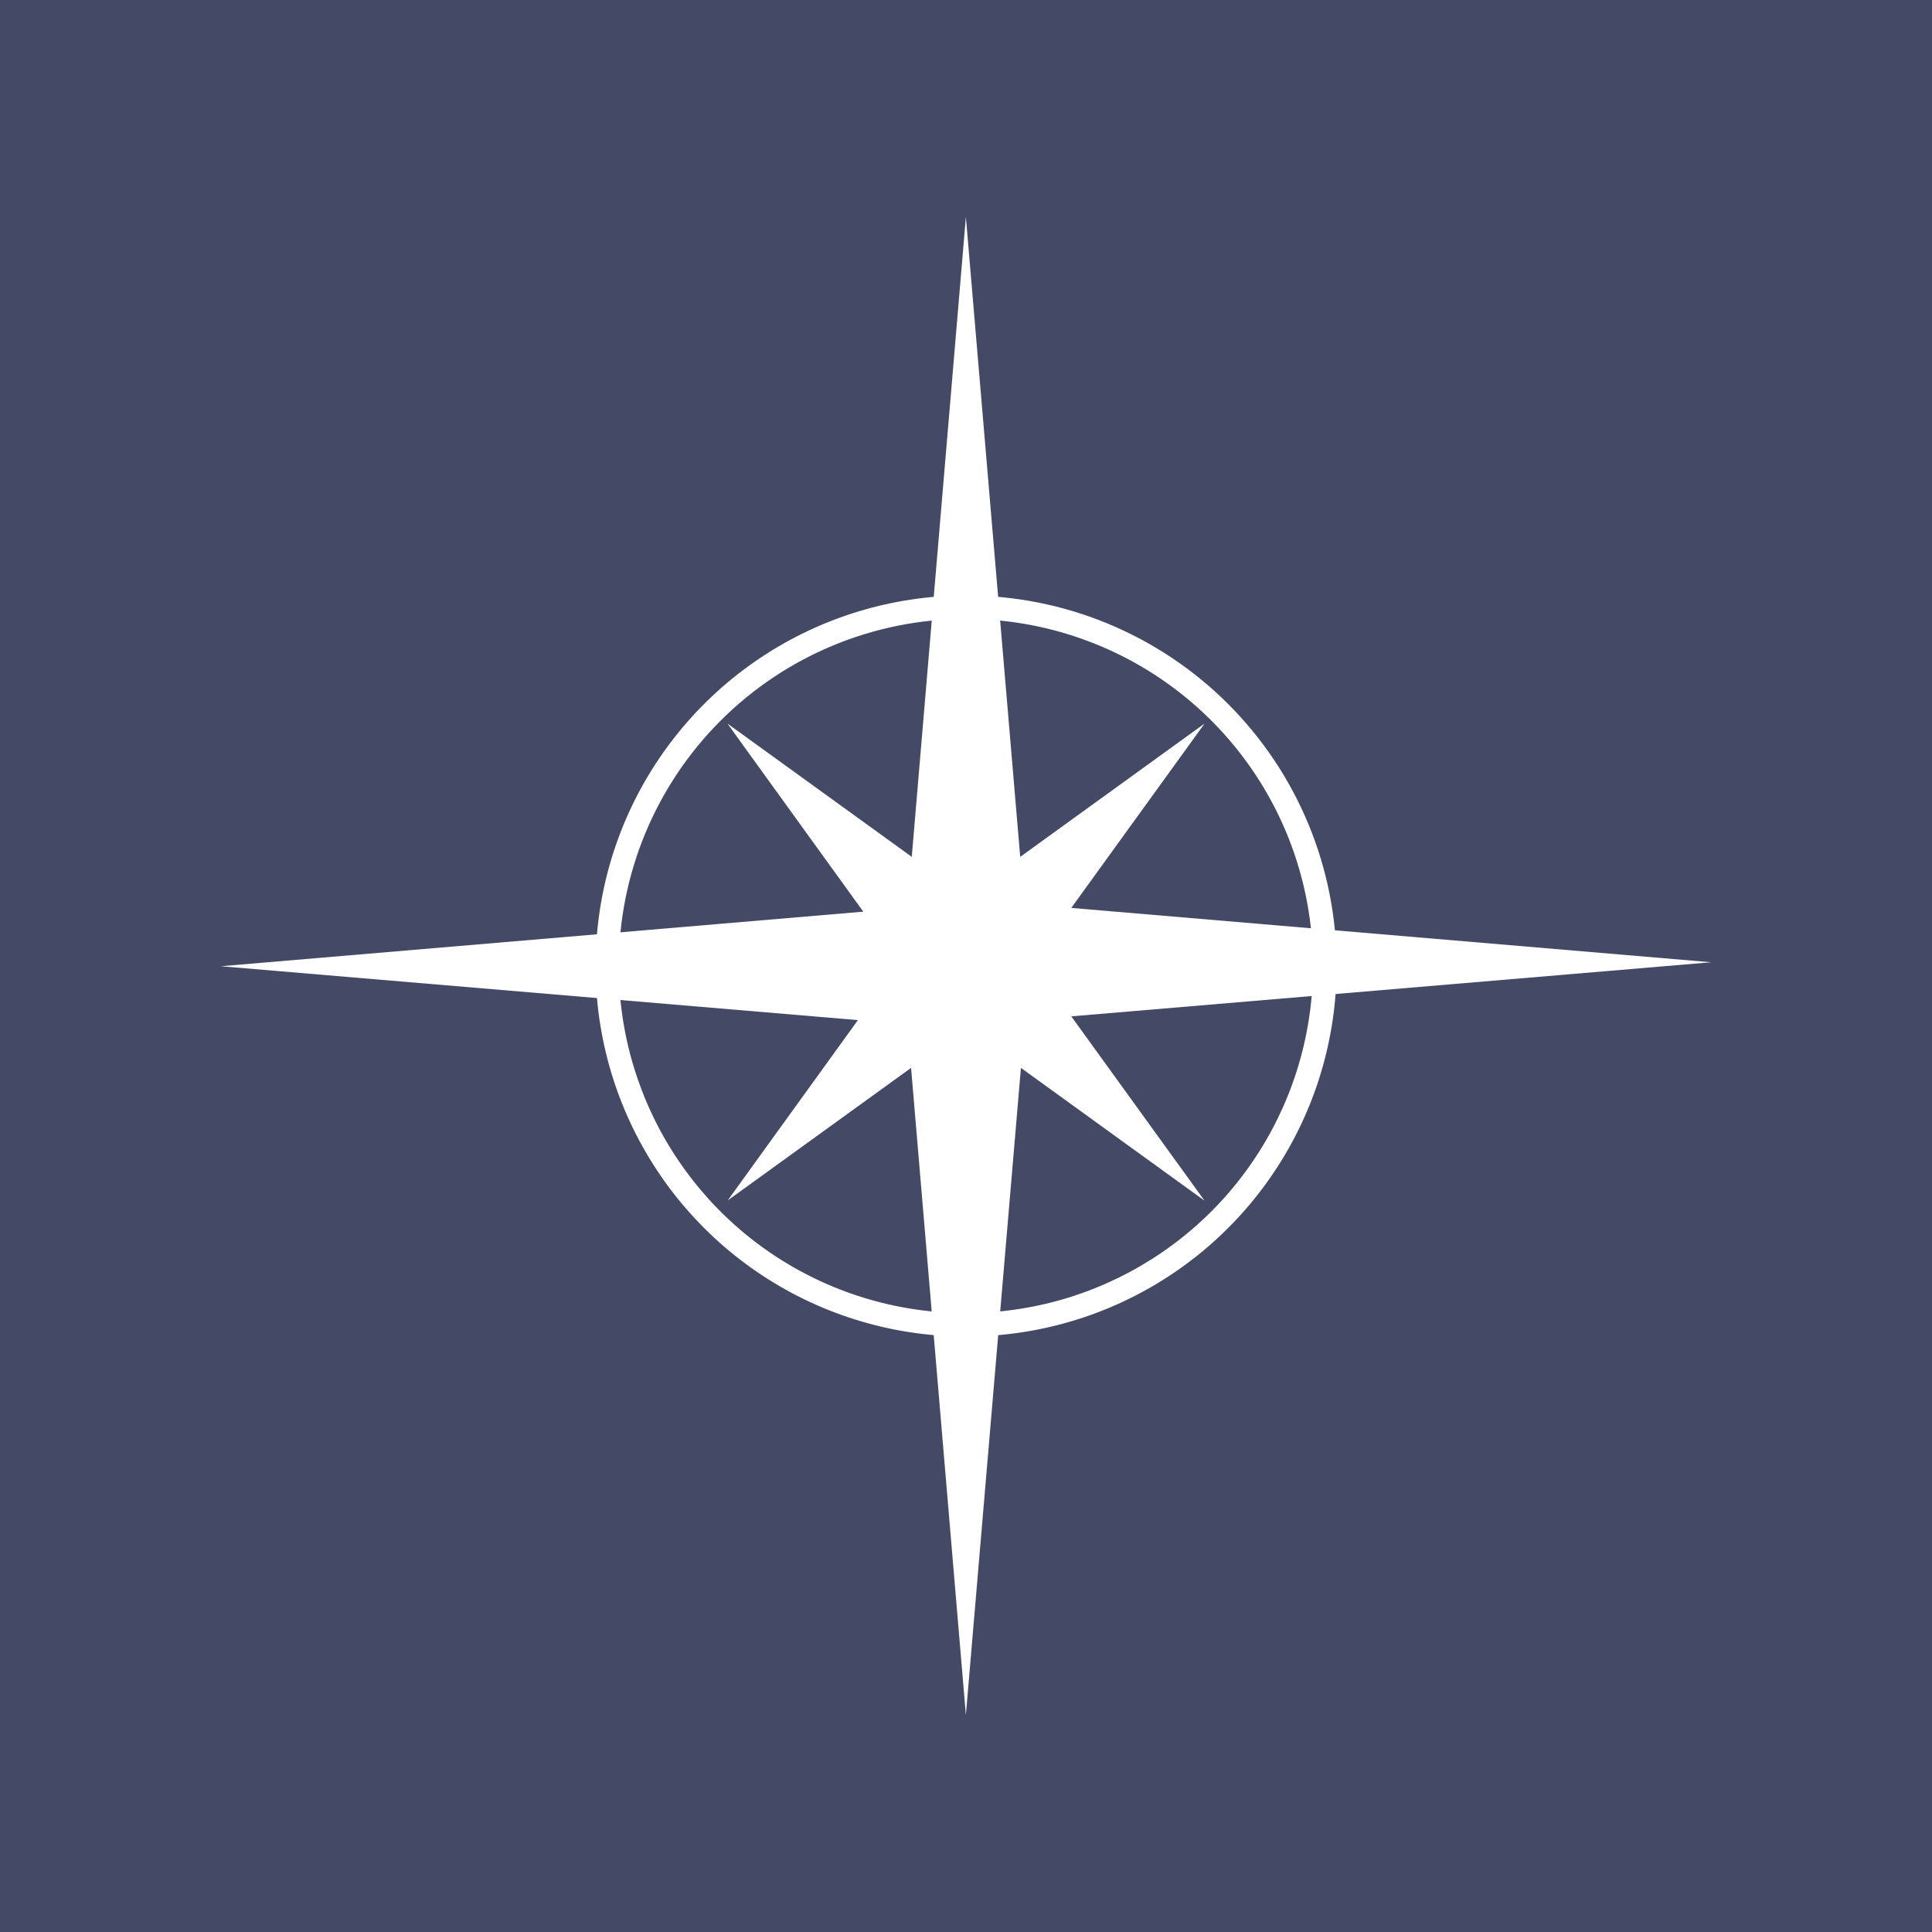
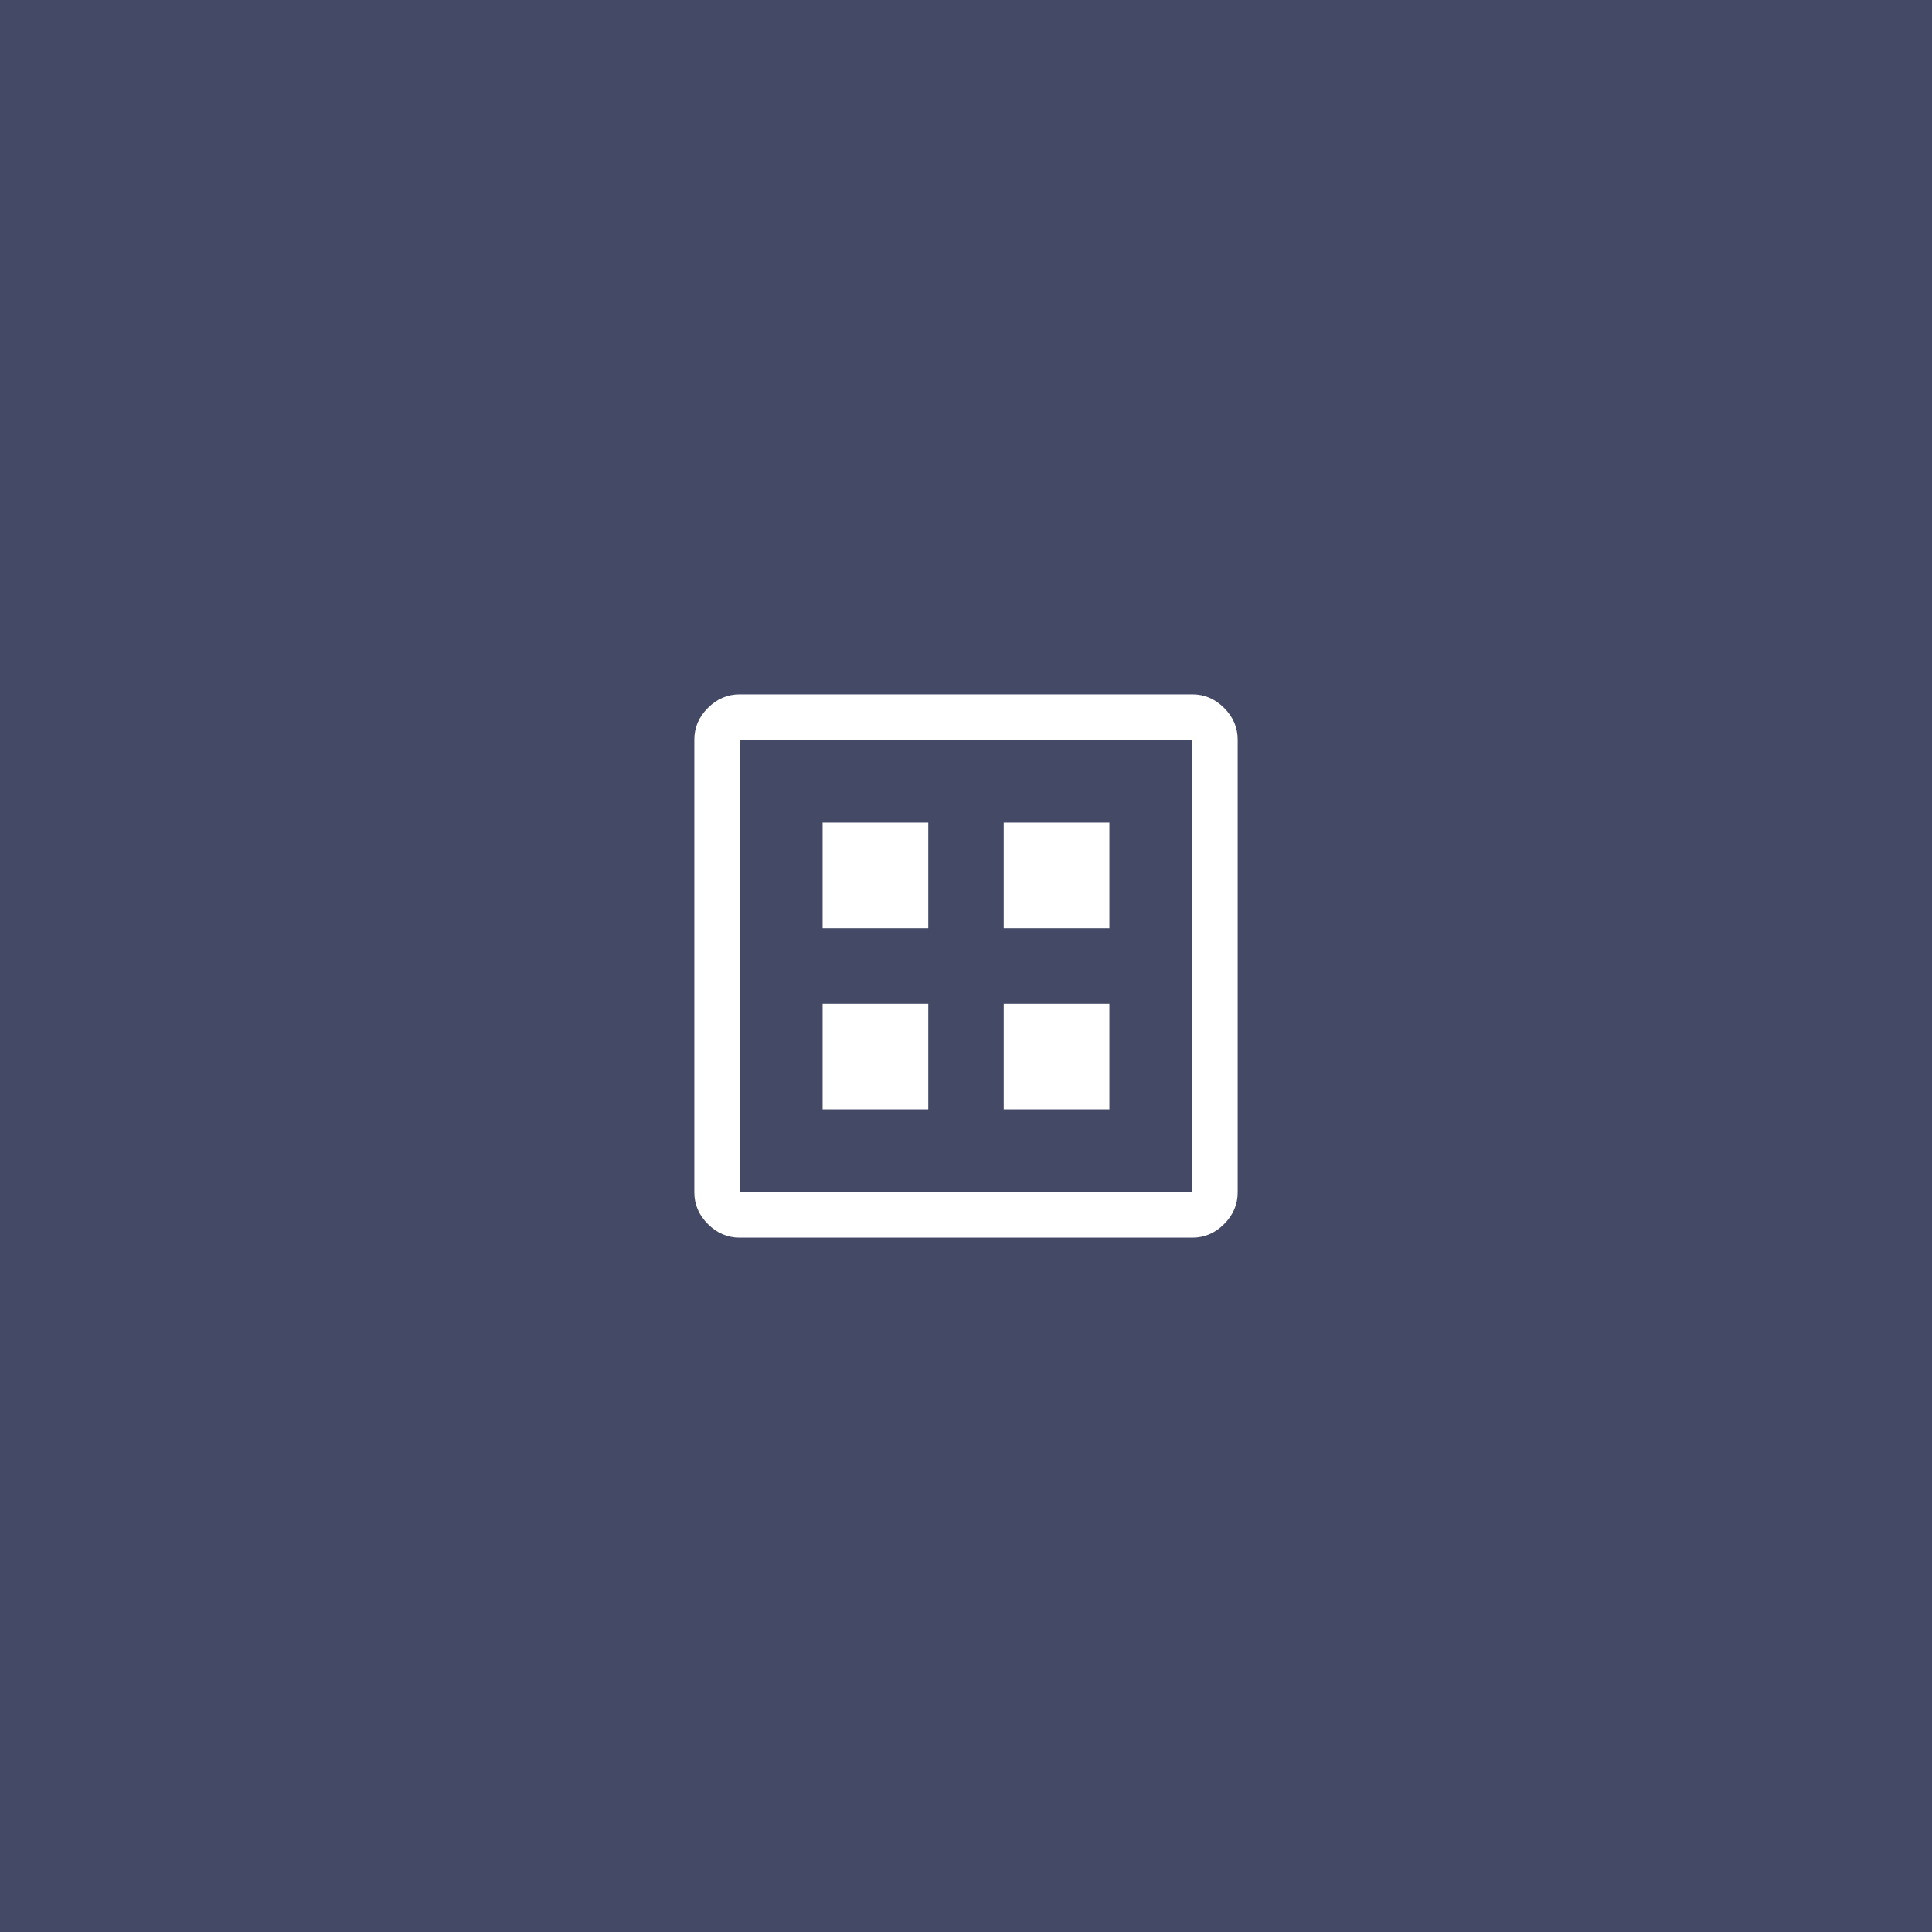
<svg xmlns="http://www.w3.org/2000/svg" width="128" height="128" viewBox="0 0 128 128" fill="none">
  <rect width="128" height="128" fill="#444A65" />
-   <path d="M63.992 41.003C68.54 41.003 72.987 42.352 76.769 44.879C80.55 47.406 83.498 50.997 85.239 55.199C86.979 59.401 87.435 64.025 86.547 68.486C85.66 72.947 83.47 77.045 80.254 80.261C77.037 83.477 72.94 85.668 68.479 86.555C64.018 87.442 59.394 86.987 55.192 85.246C50.989 83.506 47.398 80.558 44.871 76.776C42.344 72.995 40.995 68.548 40.995 64C41.003 57.903 43.429 52.059 47.74 47.748C52.051 43.437 57.895 41.011 63.992 41.003ZM63.992 39.451C59.138 39.454 54.393 40.897 50.358 43.596C46.323 46.295 43.179 50.13 41.323 54.616C39.468 59.102 38.984 64.038 39.933 68.799C40.882 73.56 43.221 77.932 46.655 81.364C50.088 84.796 54.463 87.132 59.224 88.078C63.986 89.024 68.921 88.537 73.406 86.678C77.89 84.82 81.724 81.674 84.42 77.637C87.117 73.6 88.556 68.855 88.556 64C88.556 60.775 87.921 57.581 86.686 54.602C85.452 51.623 83.642 48.916 81.361 46.636C79.08 44.356 76.371 42.548 73.391 41.315C70.411 40.083 67.217 39.449 63.992 39.451Z" fill="white" />
-   <path d="M70.975 67.336L113.369 63.752L70.975 60.152L79.804 47.939L67.592 56.769L63.992 14.375L60.407 56.769L48.195 47.939L57.195 60.4L14.631 64.016L56.839 67.585L48.211 79.533L60.361 70.75L63.992 113.625L67.639 70.75L79.804 79.549L70.975 67.336Z" fill="white" />
+   <mask id="mask0_2805_4825" style="mask-type:alpha" maskUnits="userSpaceOnUse" x="40" y="40" width="48" height="48">
+     <rect x="40" y="40" width="48" height="48" fill="#D9D9D9" />
+   </mask>
+   <g mask="url(#mask0_2805_4825)">
+     <path d="M54.5 73.5H61.5V66.5H54.5V73.5ZM66.5 73.5H73.5V66.5H66.5V73.5ZM54.5 61.5H61.5V54.5H54.5V61.5ZM66.5 61.5H73.5V54.5H66.5V61.5ZM49 82C48.2 82 47.5 81.7 46.9 81.1C46.3 80.5 46 79.8 46 79V49C46 48.2 46.3 47.5 46.9 46.9C47.5 46.3 48.2 46 49 46H79C79.8 46 80.5 46.3 81.1 46.9C81.7 47.5 82 48.2 82 49V79C82 79.8 81.7 80.5 81.1 81.1C80.5 81.7 79.8 82 79 82H49ZM49 79H79V49H49V79Z" fill="white" />
+   </g>
</svg>
